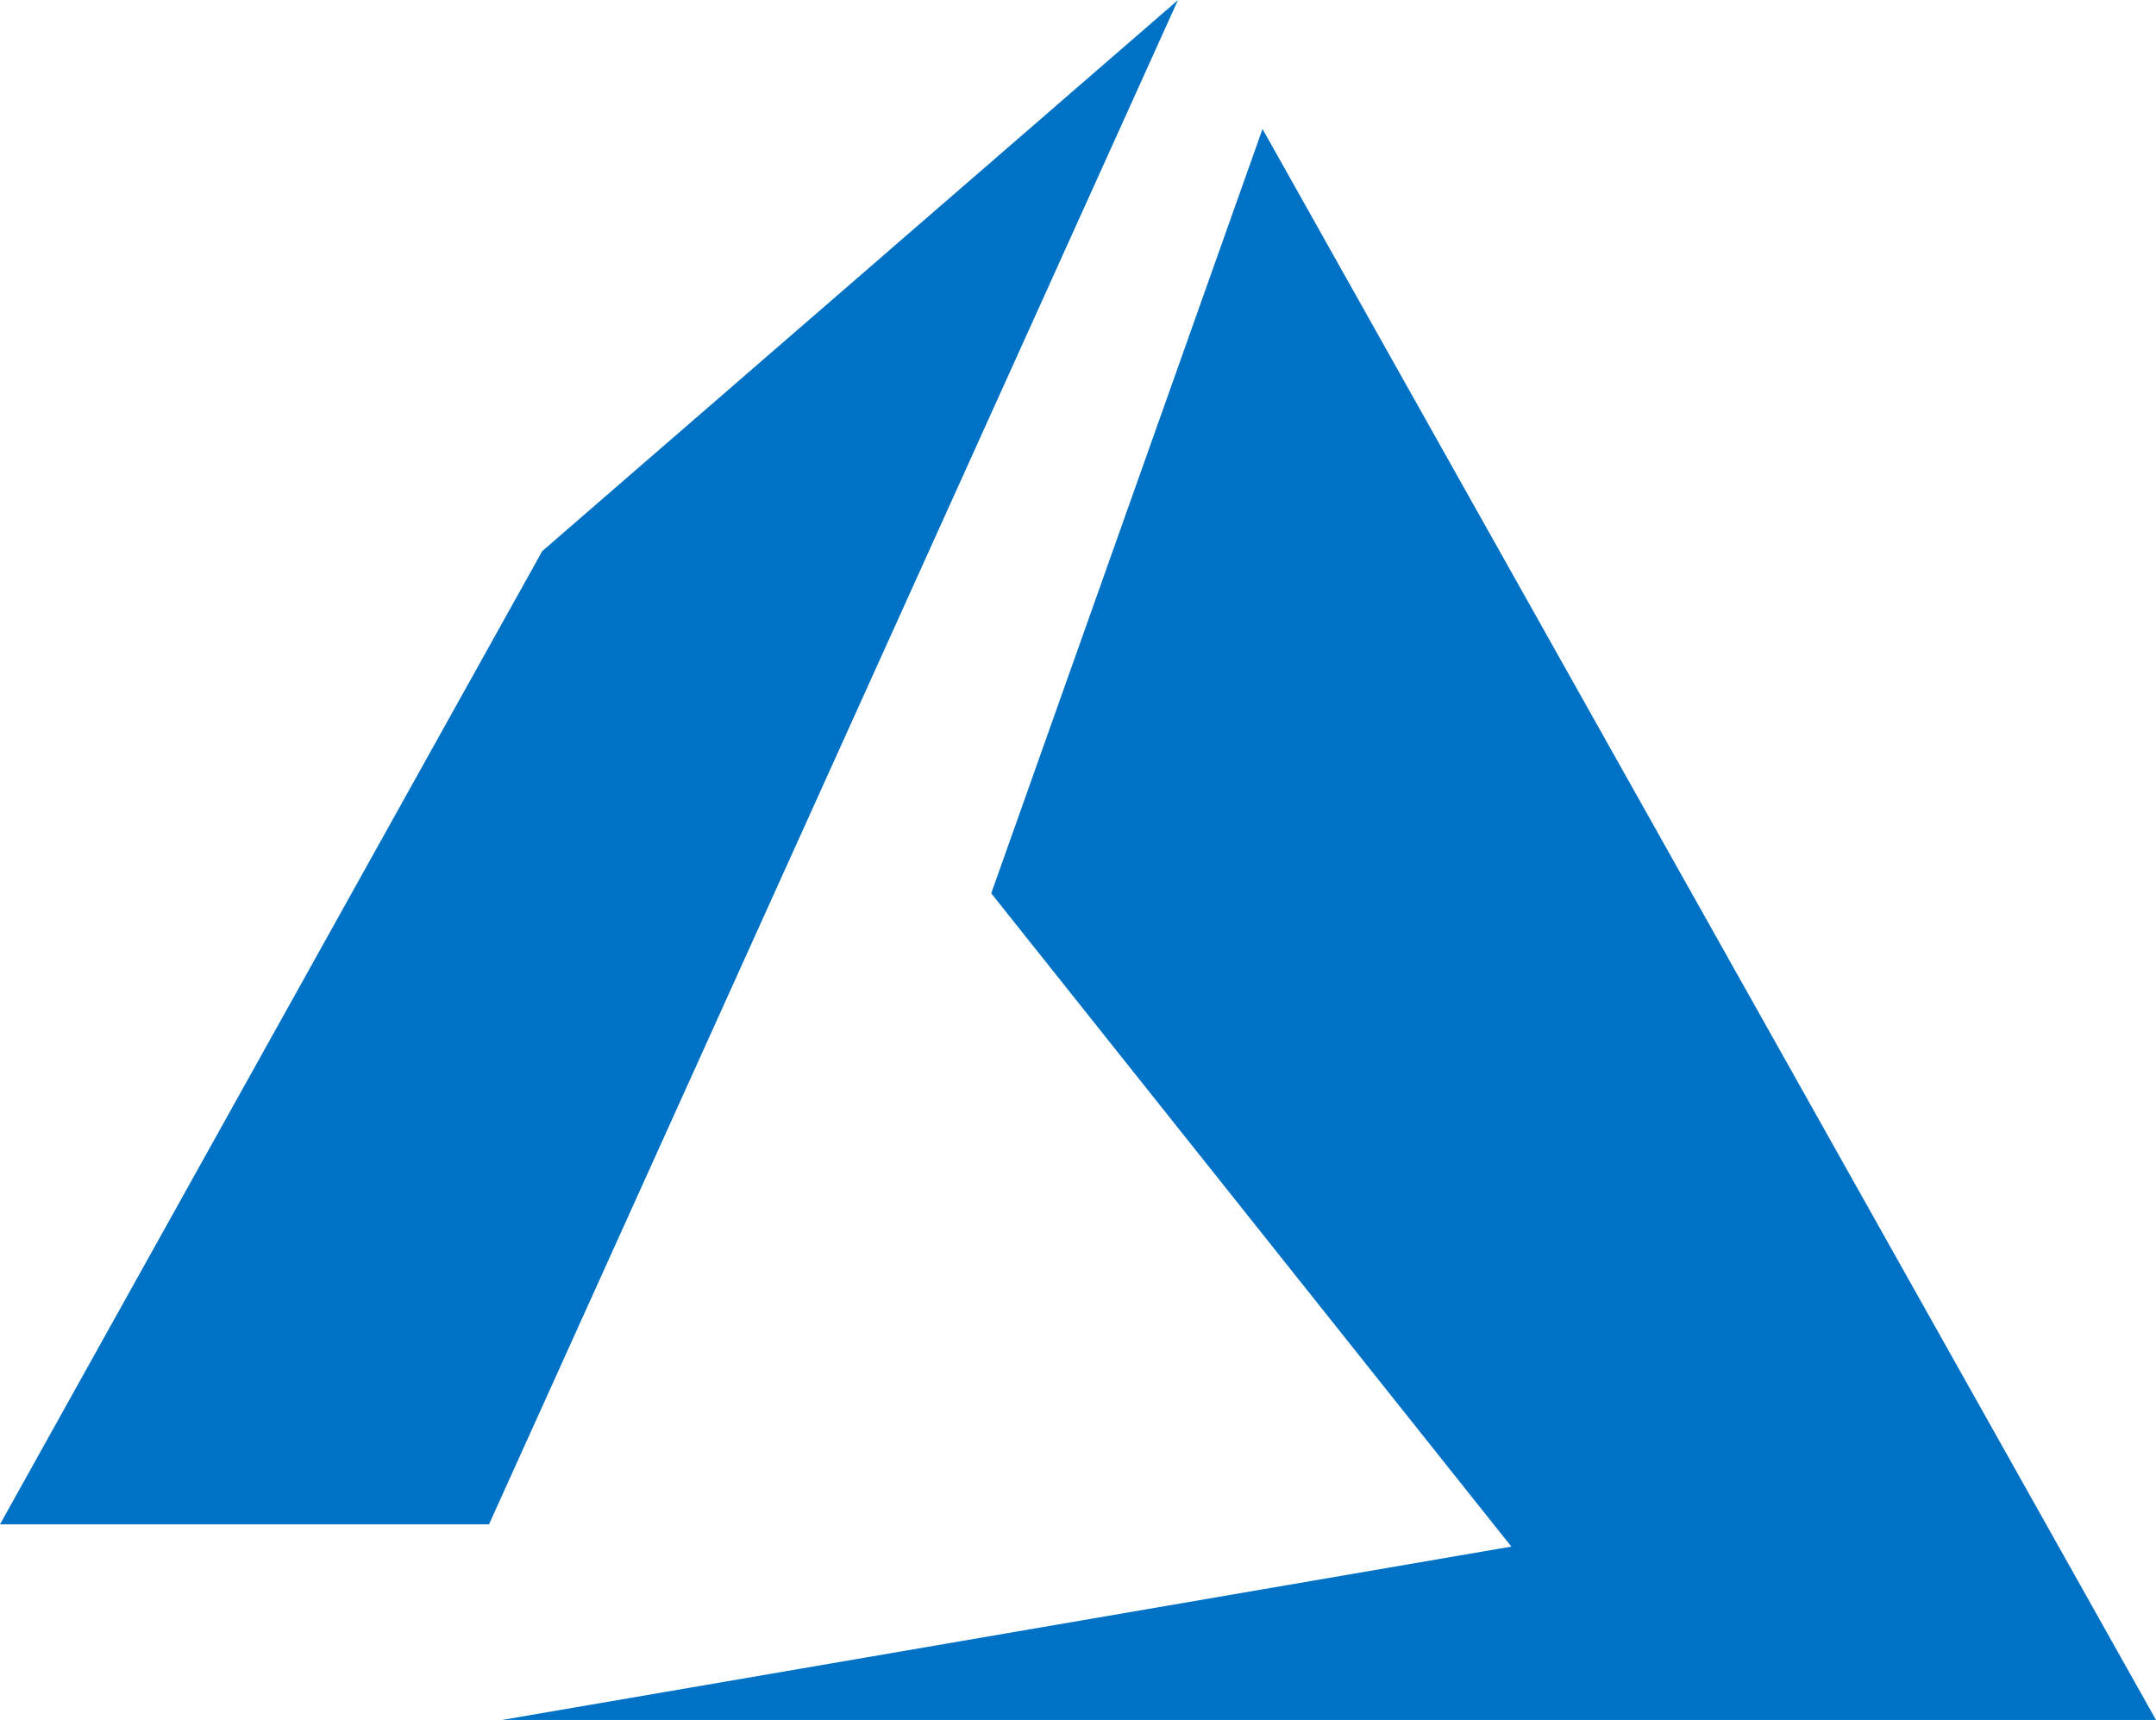
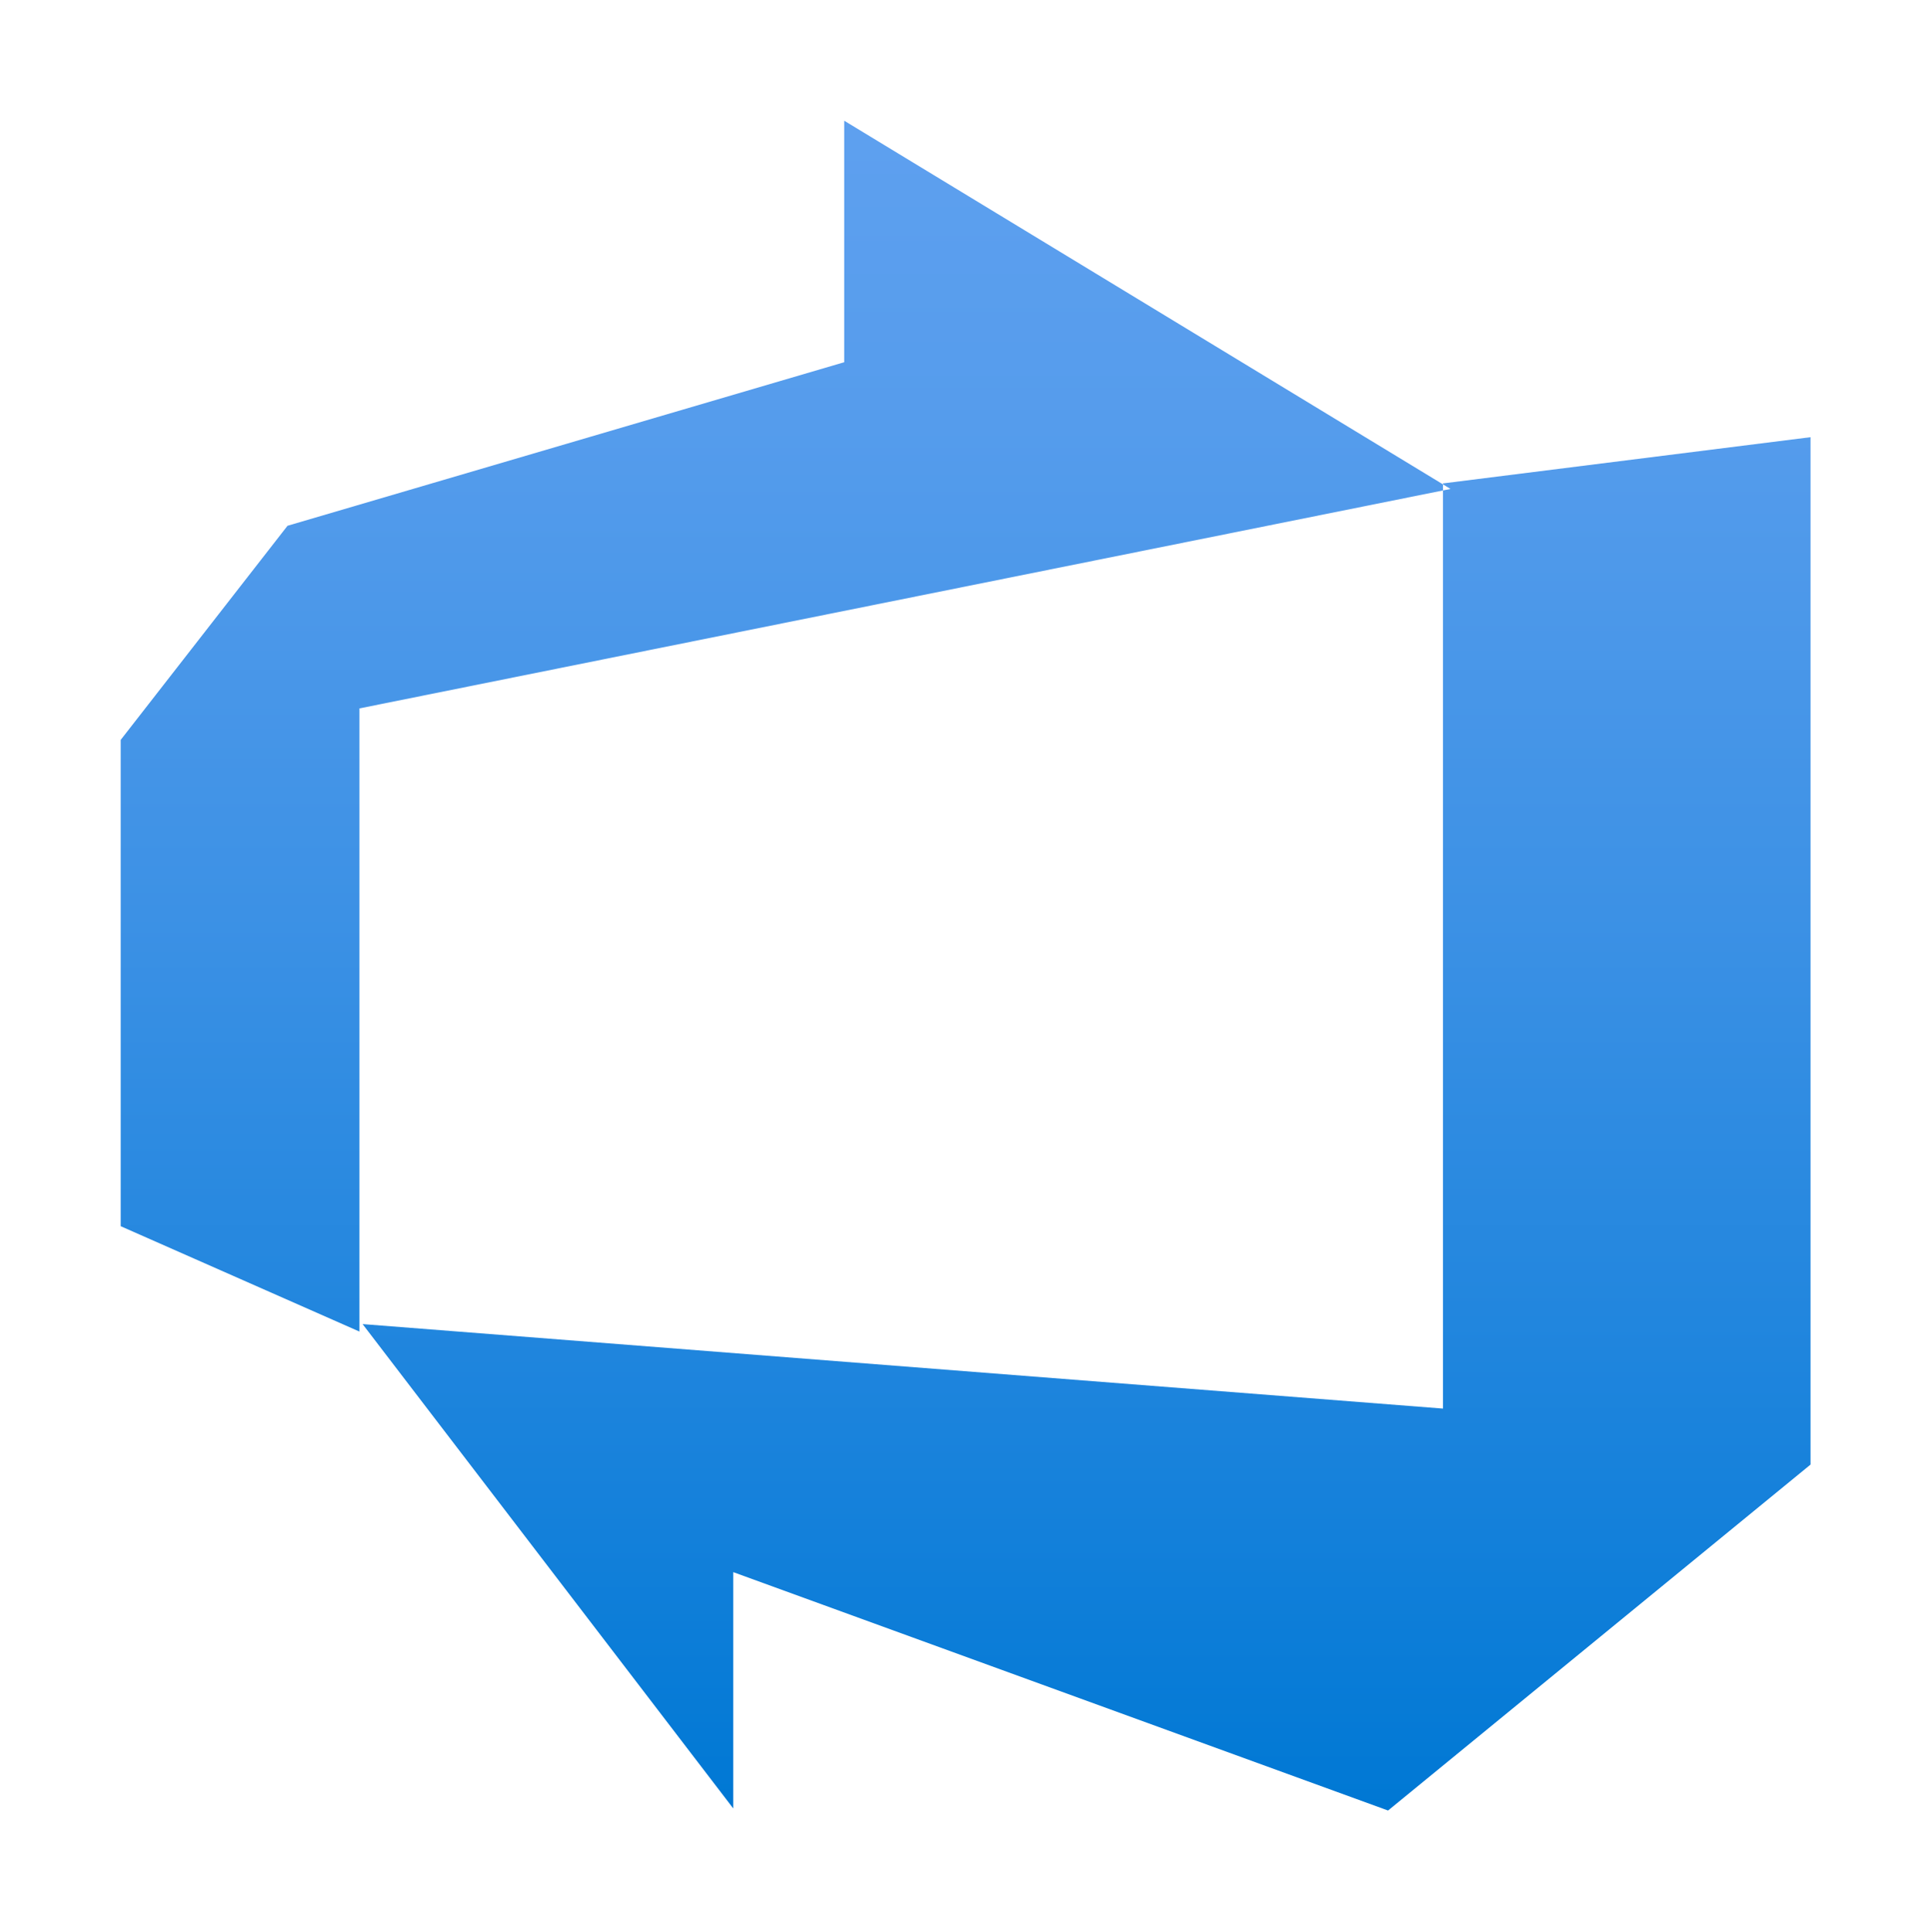
- <svg xmlns="http://www.w3.org/2000/svg" height="1995" viewBox="0 0 59.242 47.271" width="2500">
-   <path d="m32.368 0-17.468 15.145-14.9 26.75h13.437zm2.323 3.543-7.454 21.008 14.291 17.956-27.728 4.764h45.442z" fill="#0072c6" />
+ <svg xmlns="http://www.w3.org/2000/svg" width="145px" height="145px" viewBox="0 0 16 16" fill="none">
+   <g id="SVGRepo_bgCarrier" stroke-width="0" />
+   <g id="SVGRepo_tracerCarrier" stroke-linecap="round" stroke-linejoin="round" />
+   <g id="SVGRepo_iconCarrier">
+     <path fill="url(#azure-devops-color-16__paint0_linear_707_116)" d="M15 3.622v8.512L11.5 15l-5.425-1.975v1.958L3.004 10.97l8.951.7V4.005L15 3.622zm-2.984.428L6.994 1v2.001L2.382 4.356 1 6.13v4.029l1.978.873V5.869l9.038-1.818z" />
+     <defs>
+       <linearGradient id="azure-devops-color-16__paint0_linear_707_116" x1="8" x2="8" y1="14.956" y2="1.026" gradientUnits="userSpaceOnUse">
+         <stop stop-color="#0078D4" />
+         <stop offset=".16" stop-color="#1380DA" />
+         <stop offset=".53" stop-color="#3C91E5" />
+         <stop offset=".82" stop-color="#559CEC" />
+         <stop offset="1" stop-color="#5EA0EF" />
+       </linearGradient>
+     </defs>
+   </g>
</svg>
